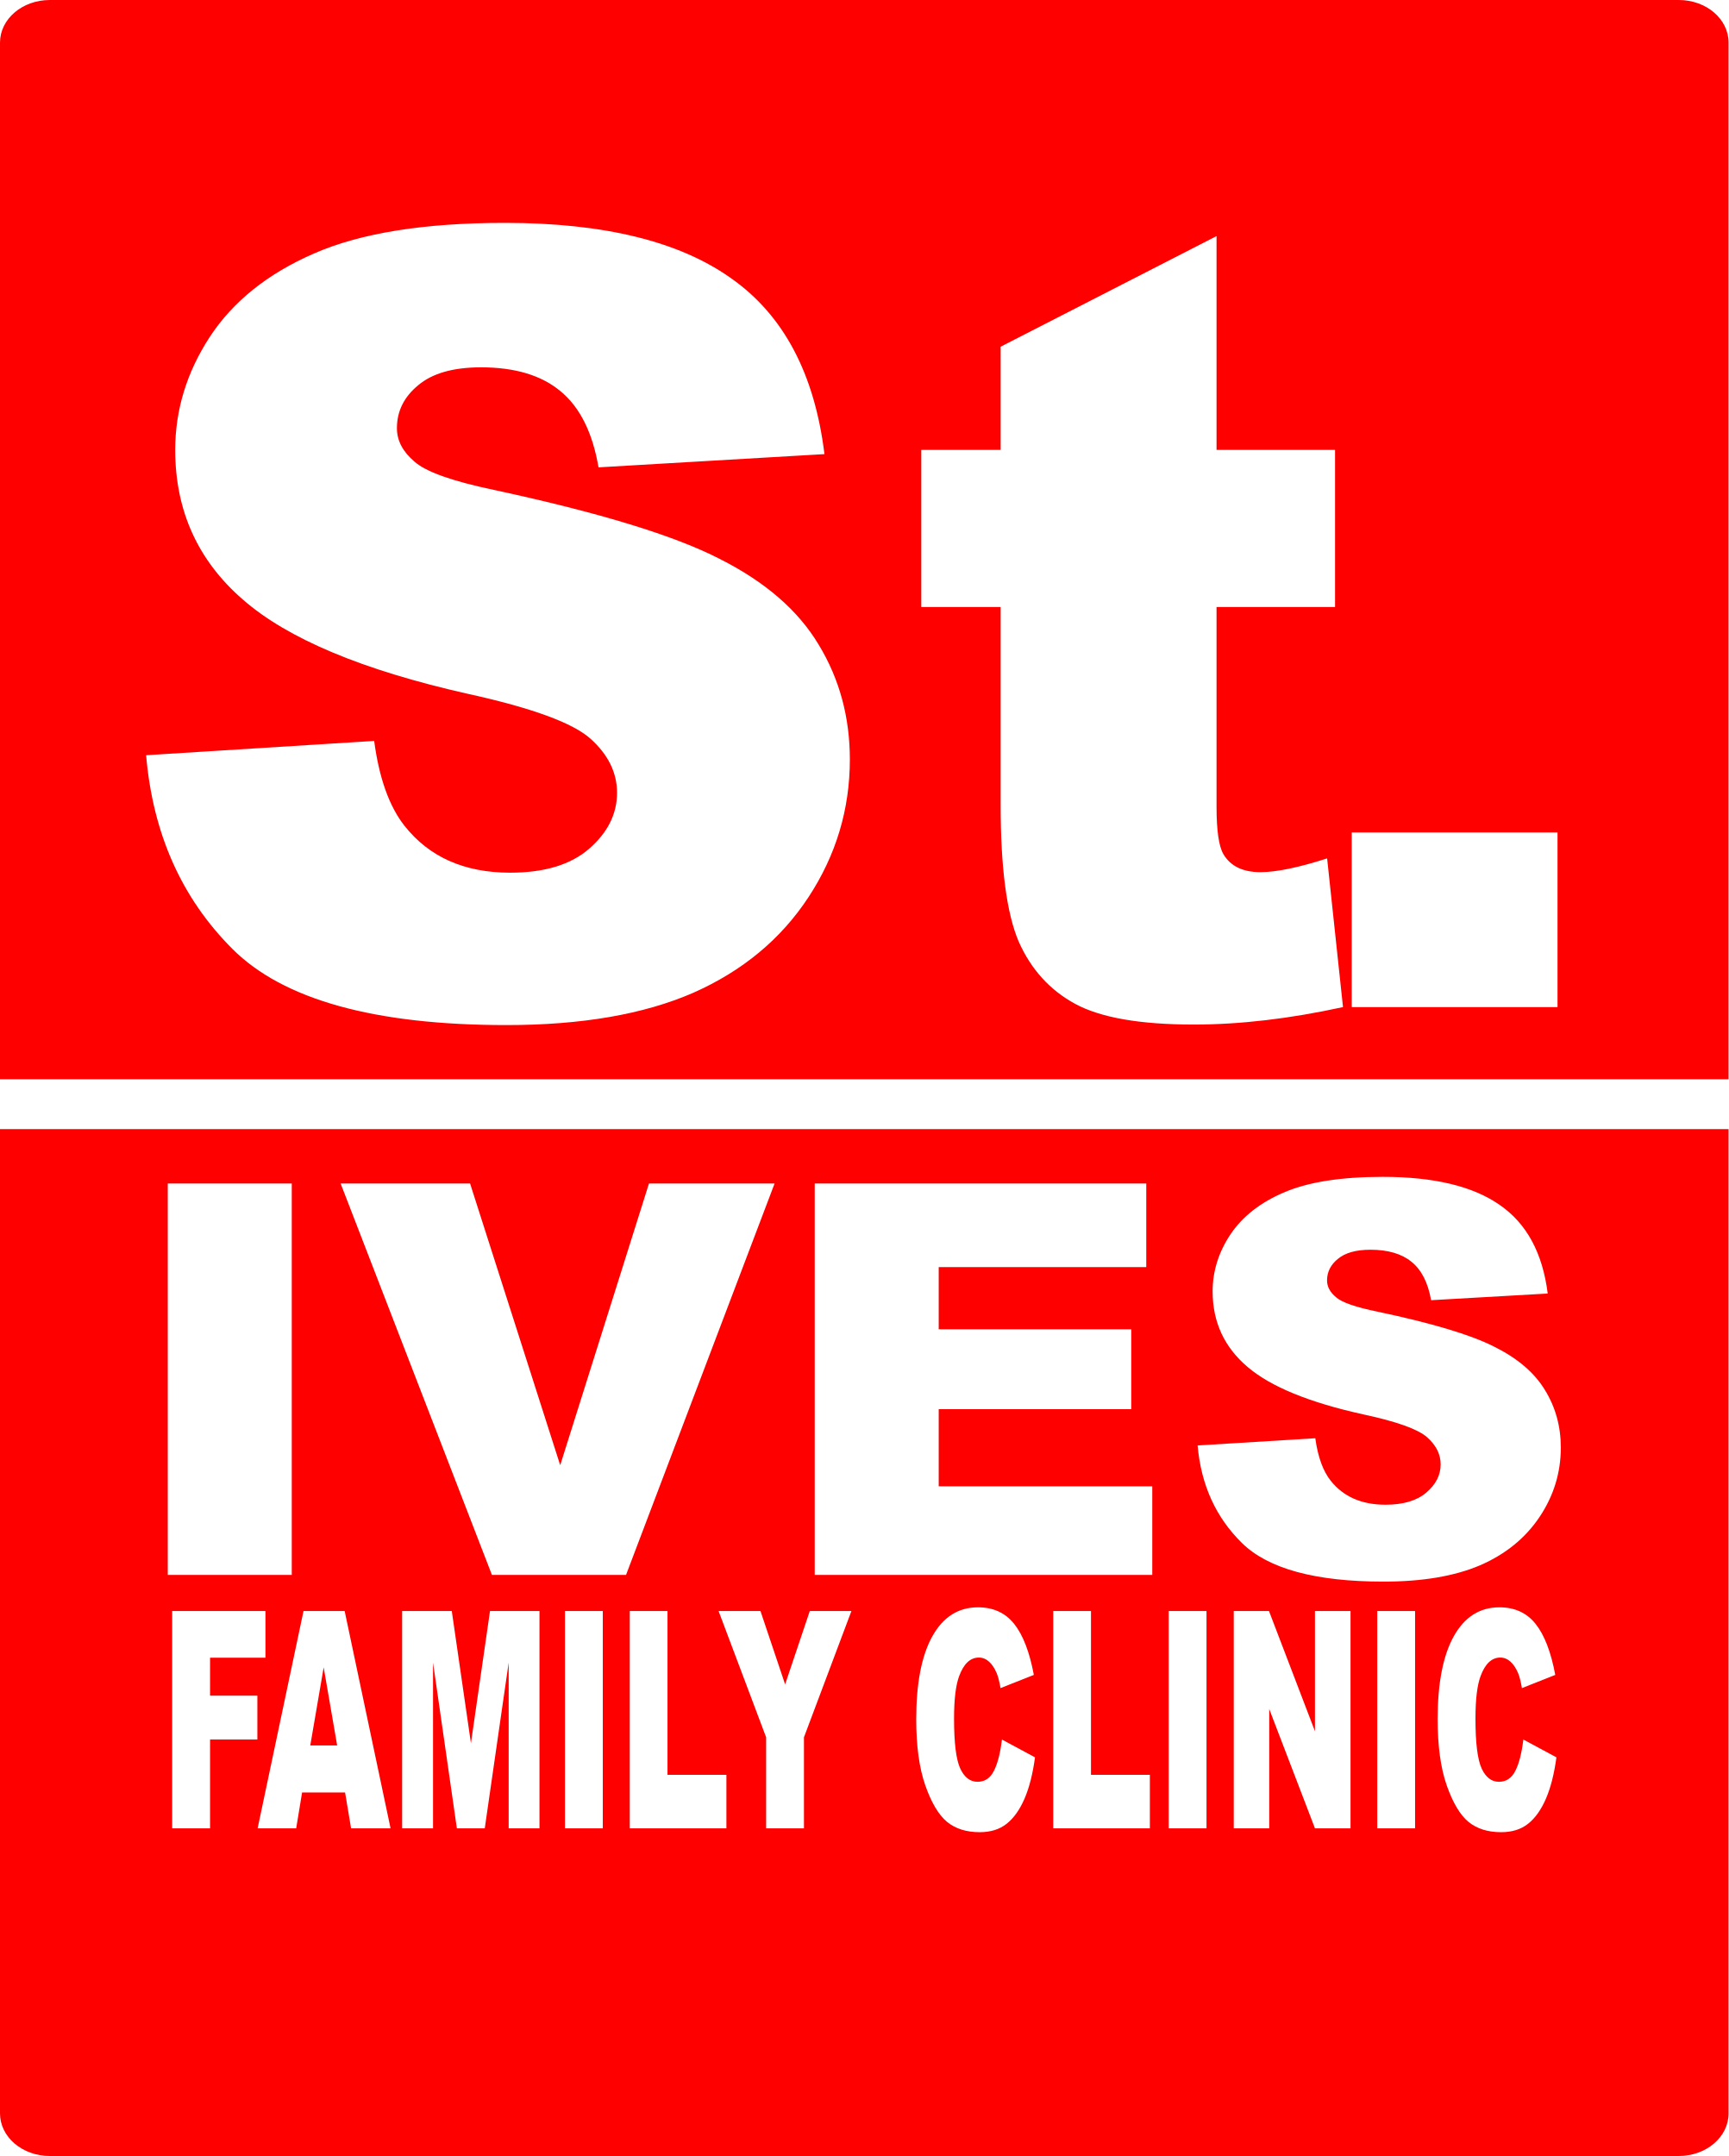
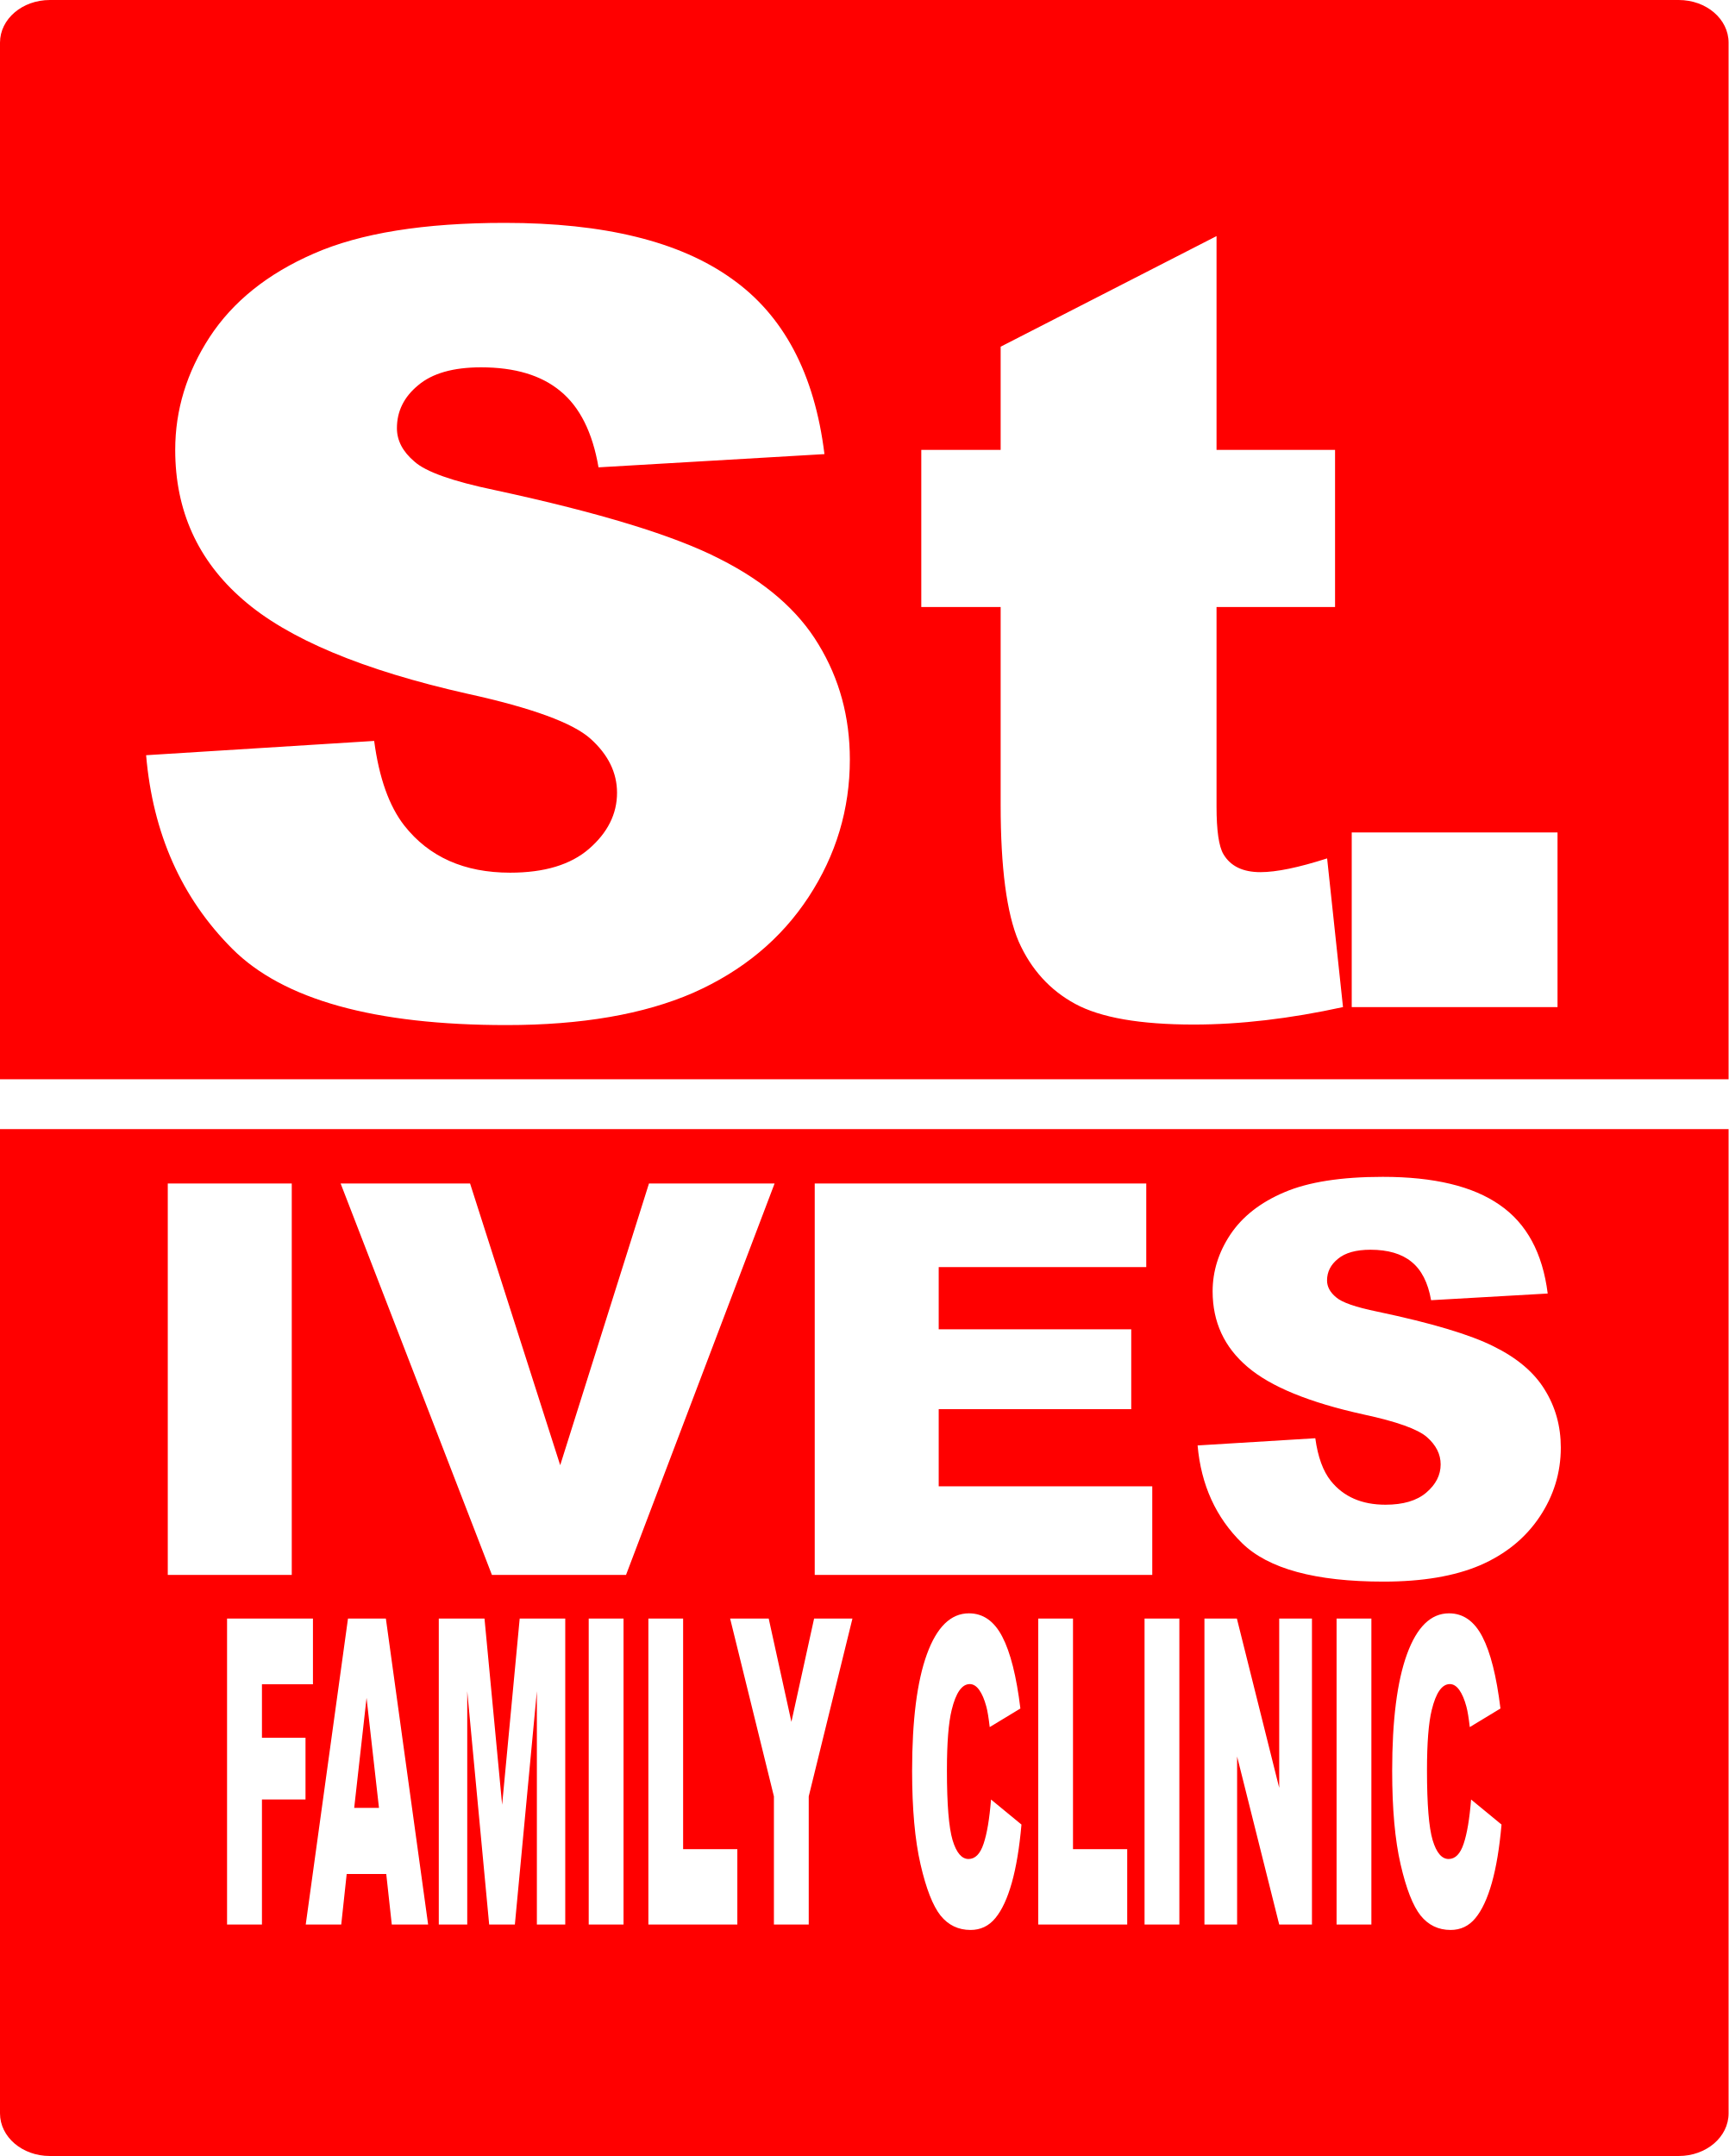
<svg xmlns="http://www.w3.org/2000/svg" width="791.947" height="987.703" viewBox="0 0 209.536 261.33" version="1.1" id="svg825">
  <defs id="defs819" />
  <g id="layer1" transform="translate(6.949446,-17.83509)">
-     <path style="fill:#ff0000;fill-opacity:1;stroke:none;stroke-width:0.923" d="M 22.855 0 C 10.193 0 -2.3684758e-15 8.715 0 19.543 L 0 494.422 L 791.947 494.422 L 791.947 19.543 C 791.947 8.715 781.753 0 769.09 0 L 22.855 0 z M 231.301 102.102 C 276.714 102.102 311.298 110.585 335.055 127.555 C 358.973 144.362 373.196 171.192 377.721 208.039 L 274.209 214.1 C 271.462 198.1 265.643 186.464 256.754 179.191 C 248.027 171.919 235.907 168.281 220.393 168.281 C 207.625 168.281 198.009 171.029 191.545 176.523 C 185.08 181.857 181.848 188.403 181.848 196.16 C 181.848 201.817 184.514 206.907 189.848 211.432 C 195.019 216.118 207.302 220.483 226.695 224.523 C 274.694 234.867 309.036 245.371 329.723 256.037 C 350.571 266.542 365.681 279.632 375.055 295.309 C 384.59 310.985 389.357 328.521 389.357 347.914 C 389.357 370.701 383.055 391.71 370.449 410.941 C 357.843 430.173 340.227 444.8 317.602 454.82 C 294.976 464.679 266.451 469.607 232.027 469.607 C 171.584 469.607 129.727 457.971 106.455 434.699 C 83.183 411.427 70.012 381.852 66.941 345.975 L 171.424 339.43 C 173.686 356.399 178.291 369.326 185.24 378.215 C 196.553 392.598 212.715 399.791 233.725 399.791 C 249.401 399.791 261.442 396.155 269.846 388.883 C 278.411 381.449 282.693 372.882 282.693 363.186 C 282.693 353.974 278.653 345.732 270.572 338.459 C 262.492 331.186 243.745 324.318 214.332 317.854 C 166.172 307.025 131.827 292.642 111.303 274.703 C 90.616 256.764 80.273 233.897 80.273 206.1 C 80.273 187.837 85.526 170.624 96.031 154.463 C 106.698 138.14 122.616 125.374 143.787 116.162 C 165.12 106.789 194.292 102.102 231.301 102.102 z M 557.354 108.162 L 557.354 206.1 L 611.654 206.1 L 611.654 278.098 L 557.354 278.098 L 557.354 369.488 C 557.354 380.478 558.403 387.751 560.504 391.307 C 563.736 396.801 569.394 399.549 577.475 399.549 C 584.747 399.549 594.927 397.448 608.018 393.246 L 615.291 461.365 C 590.888 466.698 568.101 469.365 546.93 469.365 C 522.365 469.365 504.263 466.213 492.627 459.91 C 480.991 453.607 472.346 444.072 466.689 431.305 C 461.195 418.376 458.447 397.529 458.447 368.762 L 458.447 278.098 L 422.084 278.098 L 422.084 206.1 L 458.447 206.1 L 458.447 158.828 L 557.354 108.162 z M 619.291 381.365 L 713.576 381.365 L 713.576 461.365 L 619.291 461.365 L 619.291 381.365 z M 0 517.279 L 0 968.16 C 0 978.988 10.193 987.703 22.855 987.703 L 769.09 987.703 C 781.753 987.703 791.947 978.988 791.947 968.16 L 791.947 517.279 L 0 517.279 z M 633.508 539.135 C 656.946 539.135 674.795 543.416 687.057 551.979 C 699.401 560.459 706.743 573.996 709.078 592.588 L 655.652 595.645 C 654.234 587.572 651.232 581.701 646.645 578.031 C 642.14 574.362 635.884 572.527 627.877 572.527 C 621.288 572.527 616.325 573.913 612.988 576.686 C 609.652 579.376 607.982 582.68 607.982 586.594 C 607.982 589.448 609.359 592.016 612.111 594.299 C 614.78 596.664 621.122 598.866 631.131 600.904 C 655.904 606.123 673.628 611.425 684.305 616.807 C 695.065 622.107 702.863 628.711 707.701 636.621 C 712.622 644.531 715.082 653.379 715.082 663.164 C 715.082 674.662 711.83 685.261 705.324 694.965 C 698.818 704.669 689.726 712.05 678.049 717.105 C 666.371 722.08 651.649 724.566 633.883 724.566 C 602.687 724.566 581.083 718.695 569.072 706.953 C 557.061 695.211 550.263 680.288 548.678 662.186 L 602.604 658.883 C 603.771 667.445 606.148 673.968 609.734 678.453 C 615.573 685.711 623.914 689.34 634.758 689.34 C 642.849 689.34 649.063 687.503 653.4 683.834 C 657.821 680.083 660.031 675.762 660.031 670.869 C 660.031 666.221 657.946 662.062 653.775 658.393 C 649.605 654.723 639.929 651.258 624.748 647.996 C 599.892 642.533 582.167 635.276 571.574 626.225 C 560.898 617.173 555.561 605.635 555.561 591.609 C 555.561 582.395 558.27 573.709 563.691 565.555 C 569.197 557.319 577.413 550.878 588.34 546.23 C 599.35 541.501 614.407 539.135 633.508 539.135 z M 76.865 542.193 L 133.668 542.193 L 133.668 721.508 L 76.865 721.508 L 76.865 542.193 z M 156.062 542.193 L 215.367 542.193 L 256.656 671.236 L 297.32 542.193 L 354.873 542.193 L 286.809 721.508 L 225.377 721.508 L 156.062 542.193 z M 373.266 542.193 L 525.156 542.193 L 525.156 580.479 L 430.068 580.479 L 430.068 608.979 L 518.275 608.979 L 518.275 645.551 L 430.068 645.551 L 430.068 680.898 L 527.908 680.898 L 527.908 721.508 L 373.266 721.508 L 373.266 542.193 z M 448.045 736.342 C 455.092 736.342 460.625 738.877 464.645 743.947 C 468.69 749.018 471.691 756.804 473.65 767.307 L 458.387 773.35 C 457.852 770.316 457.292 768.099 456.707 766.695 C 455.74 764.341 454.557 762.531 453.158 761.264 C 451.759 759.996 450.195 759.361 448.465 759.361 C 444.547 759.361 441.545 762.168 439.459 767.781 C 437.882 771.946 437.092 778.488 437.092 787.406 C 437.092 798.452 438.033 806.037 439.916 810.156 C 441.799 814.231 444.444 816.268 447.854 816.268 C 451.161 816.268 453.655 814.615 455.334 811.311 C 457.039 808.006 458.272 803.207 459.035 796.914 L 474.186 805.062 C 473.168 812.623 471.565 818.937 469.377 824.008 C 467.189 829.078 464.467 832.904 461.211 835.484 C 457.98 838.065 453.858 839.355 448.846 839.355 C 442.765 839.355 437.793 837.794 433.926 834.67 C 430.084 831.501 426.763 825.956 423.965 818.033 C 421.166 810.111 419.768 799.97 419.768 787.611 C 419.768 771.133 422.223 758.478 427.133 749.65 C 432.068 740.777 439.039 736.342 448.045 736.342 z M 686.934 736.342 C 693.981 736.342 699.514 738.877 703.533 743.947 C 707.578 749.018 710.58 756.804 712.539 767.307 L 697.275 773.35 C 696.741 770.316 696.181 768.099 695.596 766.695 C 694.629 764.341 693.446 762.531 692.047 761.264 C 690.648 759.996 689.083 759.361 687.354 759.361 C 683.436 759.361 680.434 762.168 678.348 767.781 C 676.77 771.946 675.98 778.488 675.98 787.406 C 675.98 798.452 676.922 806.037 678.805 810.156 C 680.687 814.231 683.333 816.268 686.742 816.268 C 690.049 816.268 692.544 814.615 694.223 811.311 C 695.927 808.006 697.161 803.207 697.924 796.914 L 713.074 805.062 C 712.057 812.623 710.454 818.937 708.266 824.008 C 706.078 829.078 703.356 832.904 700.1 835.484 C 696.869 838.065 692.746 839.355 687.734 839.355 C 681.654 839.355 676.681 837.794 672.814 834.67 C 668.973 831.501 665.652 825.956 662.854 818.033 C 660.055 810.111 658.656 799.97 658.656 787.611 C 658.656 771.133 661.111 758.478 666.021 749.65 C 670.957 740.777 677.928 736.342 686.934 736.342 z M 78.873 738.039 L 121.613 738.039 L 121.613 759.43 L 96.236 759.43 L 96.236 776.814 L 117.912 776.814 L 117.912 796.914 L 96.236 796.914 L 96.236 837.59 L 78.873 837.59 L 78.873 738.039 z M 139.053 738.039 L 157.904 738.039 L 178.932 837.59 L 160.844 837.59 L 158.096 821.156 L 138.404 821.156 L 135.695 837.59 L 118.027 837.59 L 139.053 738.039 z M 184.236 738.039 L 206.98 738.039 L 215.758 798.611 L 224.496 738.039 L 247.164 738.039 L 247.164 837.59 L 233.045 837.59 L 233.045 761.67 L 222.092 837.59 L 209.309 837.59 L 198.395 761.67 L 198.395 837.59 L 184.236 837.59 L 184.236 738.039 z M 258.842 738.039 L 276.166 738.039 L 276.166 837.59 L 258.842 837.59 L 258.842 738.039 z M 288.531 738.039 L 305.818 738.039 L 305.818 813.076 L 332.797 813.076 L 332.797 837.59 L 288.531 837.59 L 288.531 738.039 z M 329.211 738.039 L 348.406 738.039 L 359.701 771.652 L 370.998 738.039 L 390.078 738.039 L 368.326 795.895 L 368.326 837.59 L 351 837.59 L 351 795.895 L 329.211 738.039 z M 482.543 738.039 L 499.83 738.039 L 499.83 813.076 L 526.809 813.076 L 526.809 837.59 L 482.543 837.59 L 482.543 738.039 z M 535.434 738.039 L 552.758 738.039 L 552.758 837.59 L 535.434 837.59 L 535.434 738.039 z M 565.238 738.039 L 581.379 738.039 L 602.445 793.111 L 602.445 738.039 L 618.74 738.039 L 618.74 837.59 L 602.445 837.59 L 581.494 782.926 L 581.494 837.59 L 565.238 837.59 L 565.238 738.039 z M 630.988 738.039 L 648.314 738.039 L 648.314 837.59 L 630.988 837.59 L 630.988 738.039 z M 148.289 763.844 L 142.145 799.631 L 154.471 799.631 L 148.289 763.844 z " transform="matrix(0.2645833,0,0,0.2645833,-6.949446,17.83509)" id="rect1442" />
+     <path style="fill:#ff0000;fill-opacity:1;stroke:none;stroke-width:0.923" d="M 22.855 0 C 10.193 0 2.3684758e-15 8.715 0 19.543 L 0 494.422 L 791.947 494.422 L 791.947 19.543 C 791.947 8.715 781.753 0 769.09 0 L 22.855 0 z M 231.301 102.102 C 276.714 102.102 311.298 110.585 335.055 127.555 C 358.973 144.362 373.196 171.192 377.721 208.039 L 274.209 214.1 C 271.462 198.1 265.643 186.464 256.754 179.191 C 248.027 171.919 235.907 168.281 220.393 168.281 C 207.625 168.281 198.009 171.029 191.545 176.523 C 185.08 181.857 181.848 188.403 181.848 196.16 C 181.848 201.817 184.514 206.907 189.848 211.432 C 195.019 216.118 207.302 220.483 226.695 224.523 C 274.694 234.867 309.036 245.371 329.723 256.037 C 350.571 266.542 365.681 279.632 375.055 295.309 C 384.59 310.985 389.357 328.521 389.357 347.914 C 389.357 370.701 383.055 391.71 370.449 410.941 C 357.843 430.173 340.227 444.8 317.602 454.82 C 294.976 464.679 266.451 469.607 232.027 469.607 C 171.584 469.607 129.727 457.971 106.455 434.699 C 83.183 411.427 70.012 381.852 66.941 345.975 L 171.424 339.43 C 173.686 356.399 178.291 369.326 185.24 378.215 C 196.553 392.598 212.715 399.791 233.725 399.791 C 249.401 399.791 261.442 396.155 269.846 388.883 C 278.411 381.449 282.693 372.882 282.693 363.186 C 282.693 353.974 278.653 345.732 270.572 338.459 C 262.492 331.186 243.745 324.318 214.332 317.854 C 166.172 307.025 131.827 292.642 111.303 274.703 C 90.616 256.764 80.273 233.897 80.273 206.1 C 80.273 187.837 85.526 170.624 96.031 154.463 C 106.698 138.14 122.616 125.374 143.787 116.162 C 165.12 106.789 194.292 102.102 231.301 102.102 z M 557.354 108.162 L 557.354 206.1 L 611.654 206.1 L 611.654 278.098 L 557.354 278.098 L 557.354 369.488 C 557.354 380.478 558.403 387.751 560.504 391.307 C 563.736 396.801 569.394 399.549 577.475 399.549 C 584.747 399.549 594.927 397.448 608.018 393.246 L 615.291 461.365 C 590.888 466.698 568.101 469.365 546.93 469.365 C 522.365 469.365 504.263 466.213 492.627 459.91 C 480.991 453.607 472.346 444.072 466.689 431.305 C 461.195 418.376 458.447 397.529 458.447 368.762 L 458.447 278.098 L 422.084 278.098 L 422.084 206.1 L 458.447 206.1 L 458.447 158.828 L 557.354 108.162 z M 619.291 381.365 L 713.576 381.365 L 713.576 461.365 L 619.291 461.365 L 619.291 381.365 z M 0 517.279 L 0 968.16 C 0 978.988 10.193 987.703 22.855 987.703 L 769.09 987.703 C 781.753 987.703 791.947 978.988 791.947 968.16 L 791.947 517.279 L 0 517.279 z M 633.508 539.135 C 656.946 539.135 674.795 543.416 687.057 551.979 C 699.401 560.459 706.743 573.996 709.078 592.588 L 655.652 595.645 C 654.234 587.572 651.232 581.701 646.645 578.031 C 642.14 574.362 635.884 572.527 627.877 572.527 C 621.288 572.527 616.325 573.913 612.988 576.686 C 609.652 579.376 607.982 582.68 607.982 586.594 C 607.982 589.448 609.359 592.016 612.111 594.299 C 614.78 596.664 621.122 598.866 631.131 600.904 C 655.904 606.123 673.628 611.425 684.305 616.807 C 695.065 622.107 702.863 628.711 707.701 636.621 C 712.622 644.531 715.082 653.379 715.082 663.164 C 715.082 674.662 711.83 685.261 705.324 694.965 C 698.818 704.669 689.726 712.05 678.049 717.105 C 666.371 722.08 651.649 724.566 633.883 724.566 C 602.687 724.566 581.083 718.695 569.072 706.953 C 557.061 695.211 550.263 680.288 548.678 662.186 L 602.604 658.883 C 603.771 667.445 606.148 673.968 609.734 678.453 C 615.573 685.711 623.914 689.34 634.758 689.34 C 642.849 689.34 649.063 687.503 653.4 683.834 C 657.821 680.083 660.031 675.762 660.031 670.869 C 660.031 666.221 657.946 662.062 653.775 658.393 C 649.605 654.723 639.929 651.258 624.748 647.996 C 599.892 642.533 582.167 635.276 571.574 626.225 C 560.898 617.173 555.561 605.635 555.561 591.609 C 555.561 582.395 558.27 573.709 563.691 565.555 C 569.197 557.319 577.413 550.878 588.34 546.23 C 599.35 541.501 614.407 539.135 633.508 539.135 z M 76.865 542.193 L 133.668 542.193 L 133.668 721.508 L 76.865 721.508 L 76.865 542.193 z M 156.062 542.193 L 215.367 542.193 L 256.656 671.236 L 297.32 542.193 L 354.873 542.193 L 286.809 721.508 L 225.377 721.508 L 156.062 542.193 z M 373.266 542.193 L 525.156 542.193 L 525.156 580.479 L 430.068 580.479 L 430.068 608.979 L 518.275 608.979 L 518.275 645.551 L 430.068 645.551 L 430.068 680.898 L 527.908 680.898 L 527.908 721.508 L 373.266 721.508 L 373.266 542.193 z M 443.914 739.096 C 450.402 739.096 455.496 742.665 459.197 749.805 C 462.922 756.944 465.687 767.91 467.49 782.699 L 453.436 791.209 C 452.944 786.938 452.429 783.814 451.891 781.838 C 451.001 778.523 449.911 775.974 448.623 774.189 C 447.335 772.405 445.894 771.512 444.301 771.512 C 440.694 771.512 437.93 775.463 436.01 783.367 C 434.558 789.232 433.83 798.444 433.83 811.002 C 433.83 826.556 434.698 837.234 436.432 843.035 C 438.165 848.772 440.6 851.641 443.738 851.641 C 446.783 851.641 449.079 849.314 450.625 844.66 C 452.194 840.007 453.331 833.25 454.033 824.389 L 467.982 835.863 C 467.046 846.509 465.569 855.401 463.555 862.541 C 461.54 869.681 459.033 875.068 456.035 878.701 C 453.06 882.335 449.267 884.152 444.652 884.152 C 439.054 884.152 434.474 881.953 430.914 877.555 C 427.377 873.092 424.321 865.283 421.744 854.127 C 419.168 842.971 417.881 828.692 417.881 811.289 C 417.881 788.085 420.14 770.269 424.66 757.838 C 429.204 745.343 435.622 739.096 443.914 739.096 z M 663.855 739.096 C 670.344 739.096 675.438 742.665 679.139 749.805 C 682.863 756.944 685.626 767.91 687.43 782.699 L 673.377 791.209 C 672.885 786.938 672.369 783.814 671.83 781.838 C 670.94 778.523 669.851 775.974 668.562 774.189 C 667.274 772.405 665.835 771.512 664.242 771.512 C 660.635 771.512 657.872 775.463 655.951 783.367 C 654.499 789.232 653.771 798.444 653.771 811.002 C 653.771 826.556 654.638 837.234 656.371 843.035 C 658.104 848.772 660.541 851.641 663.68 851.641 C 666.725 851.641 669.02 849.314 670.566 844.66 C 672.136 840.007 673.272 833.25 673.975 824.389 L 687.922 835.863 C 686.985 846.509 685.51 855.401 683.496 862.541 C 681.482 869.681 678.975 875.068 675.977 878.701 C 673.002 882.335 669.208 884.152 664.594 884.152 C 658.996 884.152 654.416 881.953 650.855 877.555 C 647.319 873.092 644.262 865.283 641.686 854.127 C 639.109 842.971 637.82 828.692 637.82 811.289 C 637.82 788.085 640.081 770.269 644.602 757.838 C 649.146 745.343 655.564 739.096 663.855 739.096 z M 104.025 741.486 L 143.375 741.486 L 143.375 771.607 L 120.012 771.607 L 120.012 796.086 L 139.967 796.086 L 139.967 824.389 L 120.012 824.389 L 120.012 881.666 L 104.025 881.666 L 104.025 741.486 z M 159.432 741.486 L 176.787 741.486 L 196.146 881.666 L 179.494 881.666 L 176.963 858.525 L 158.834 858.525 L 156.34 881.666 L 140.072 881.666 L 159.432 741.486 z M 201.031 741.486 L 221.971 741.486 L 230.051 826.779 L 238.098 741.486 L 258.967 741.486 L 258.967 881.666 L 245.967 881.666 L 245.967 774.762 L 235.885 881.666 L 224.113 881.666 L 214.066 774.762 L 214.066 881.666 L 201.031 881.666 L 201.031 741.486 z M 269.719 741.486 L 285.67 741.486 L 285.67 881.666 L 269.719 881.666 L 269.719 741.486 z M 297.053 741.486 L 312.969 741.486 L 312.969 847.146 L 337.809 847.146 L 337.809 881.666 L 297.053 881.666 L 297.053 741.486 z M 334.506 741.486 L 352.178 741.486 L 362.578 788.818 L 372.979 741.486 L 390.545 741.486 L 370.52 822.955 L 370.52 881.666 L 354.568 881.666 L 354.568 822.955 L 334.506 741.486 z M 475.676 741.486 L 491.592 741.486 L 491.592 847.146 L 516.432 847.146 L 516.432 881.666 L 475.676 881.666 L 475.676 741.486 z M 524.373 741.486 L 540.322 741.486 L 540.322 881.666 L 524.373 881.666 L 524.373 741.486 z M 551.812 741.486 L 566.674 741.486 L 586.068 819.035 L 586.068 741.486 L 601.07 741.486 L 601.07 881.666 L 586.068 881.666 L 566.779 804.691 L 566.779 881.666 L 551.812 881.666 L 551.812 741.486 z M 612.348 741.486 L 628.299 741.486 L 628.299 881.666 L 612.348 881.666 L 612.348 741.486 z M 167.934 777.822 L 162.277 828.215 L 173.625 828.215 L 167.934 777.822 z " transform="matrix(0.2645833,0,0,0.2645833,-6.949446,17.83509)" id="rect1442" />
  </g>
</svg>
